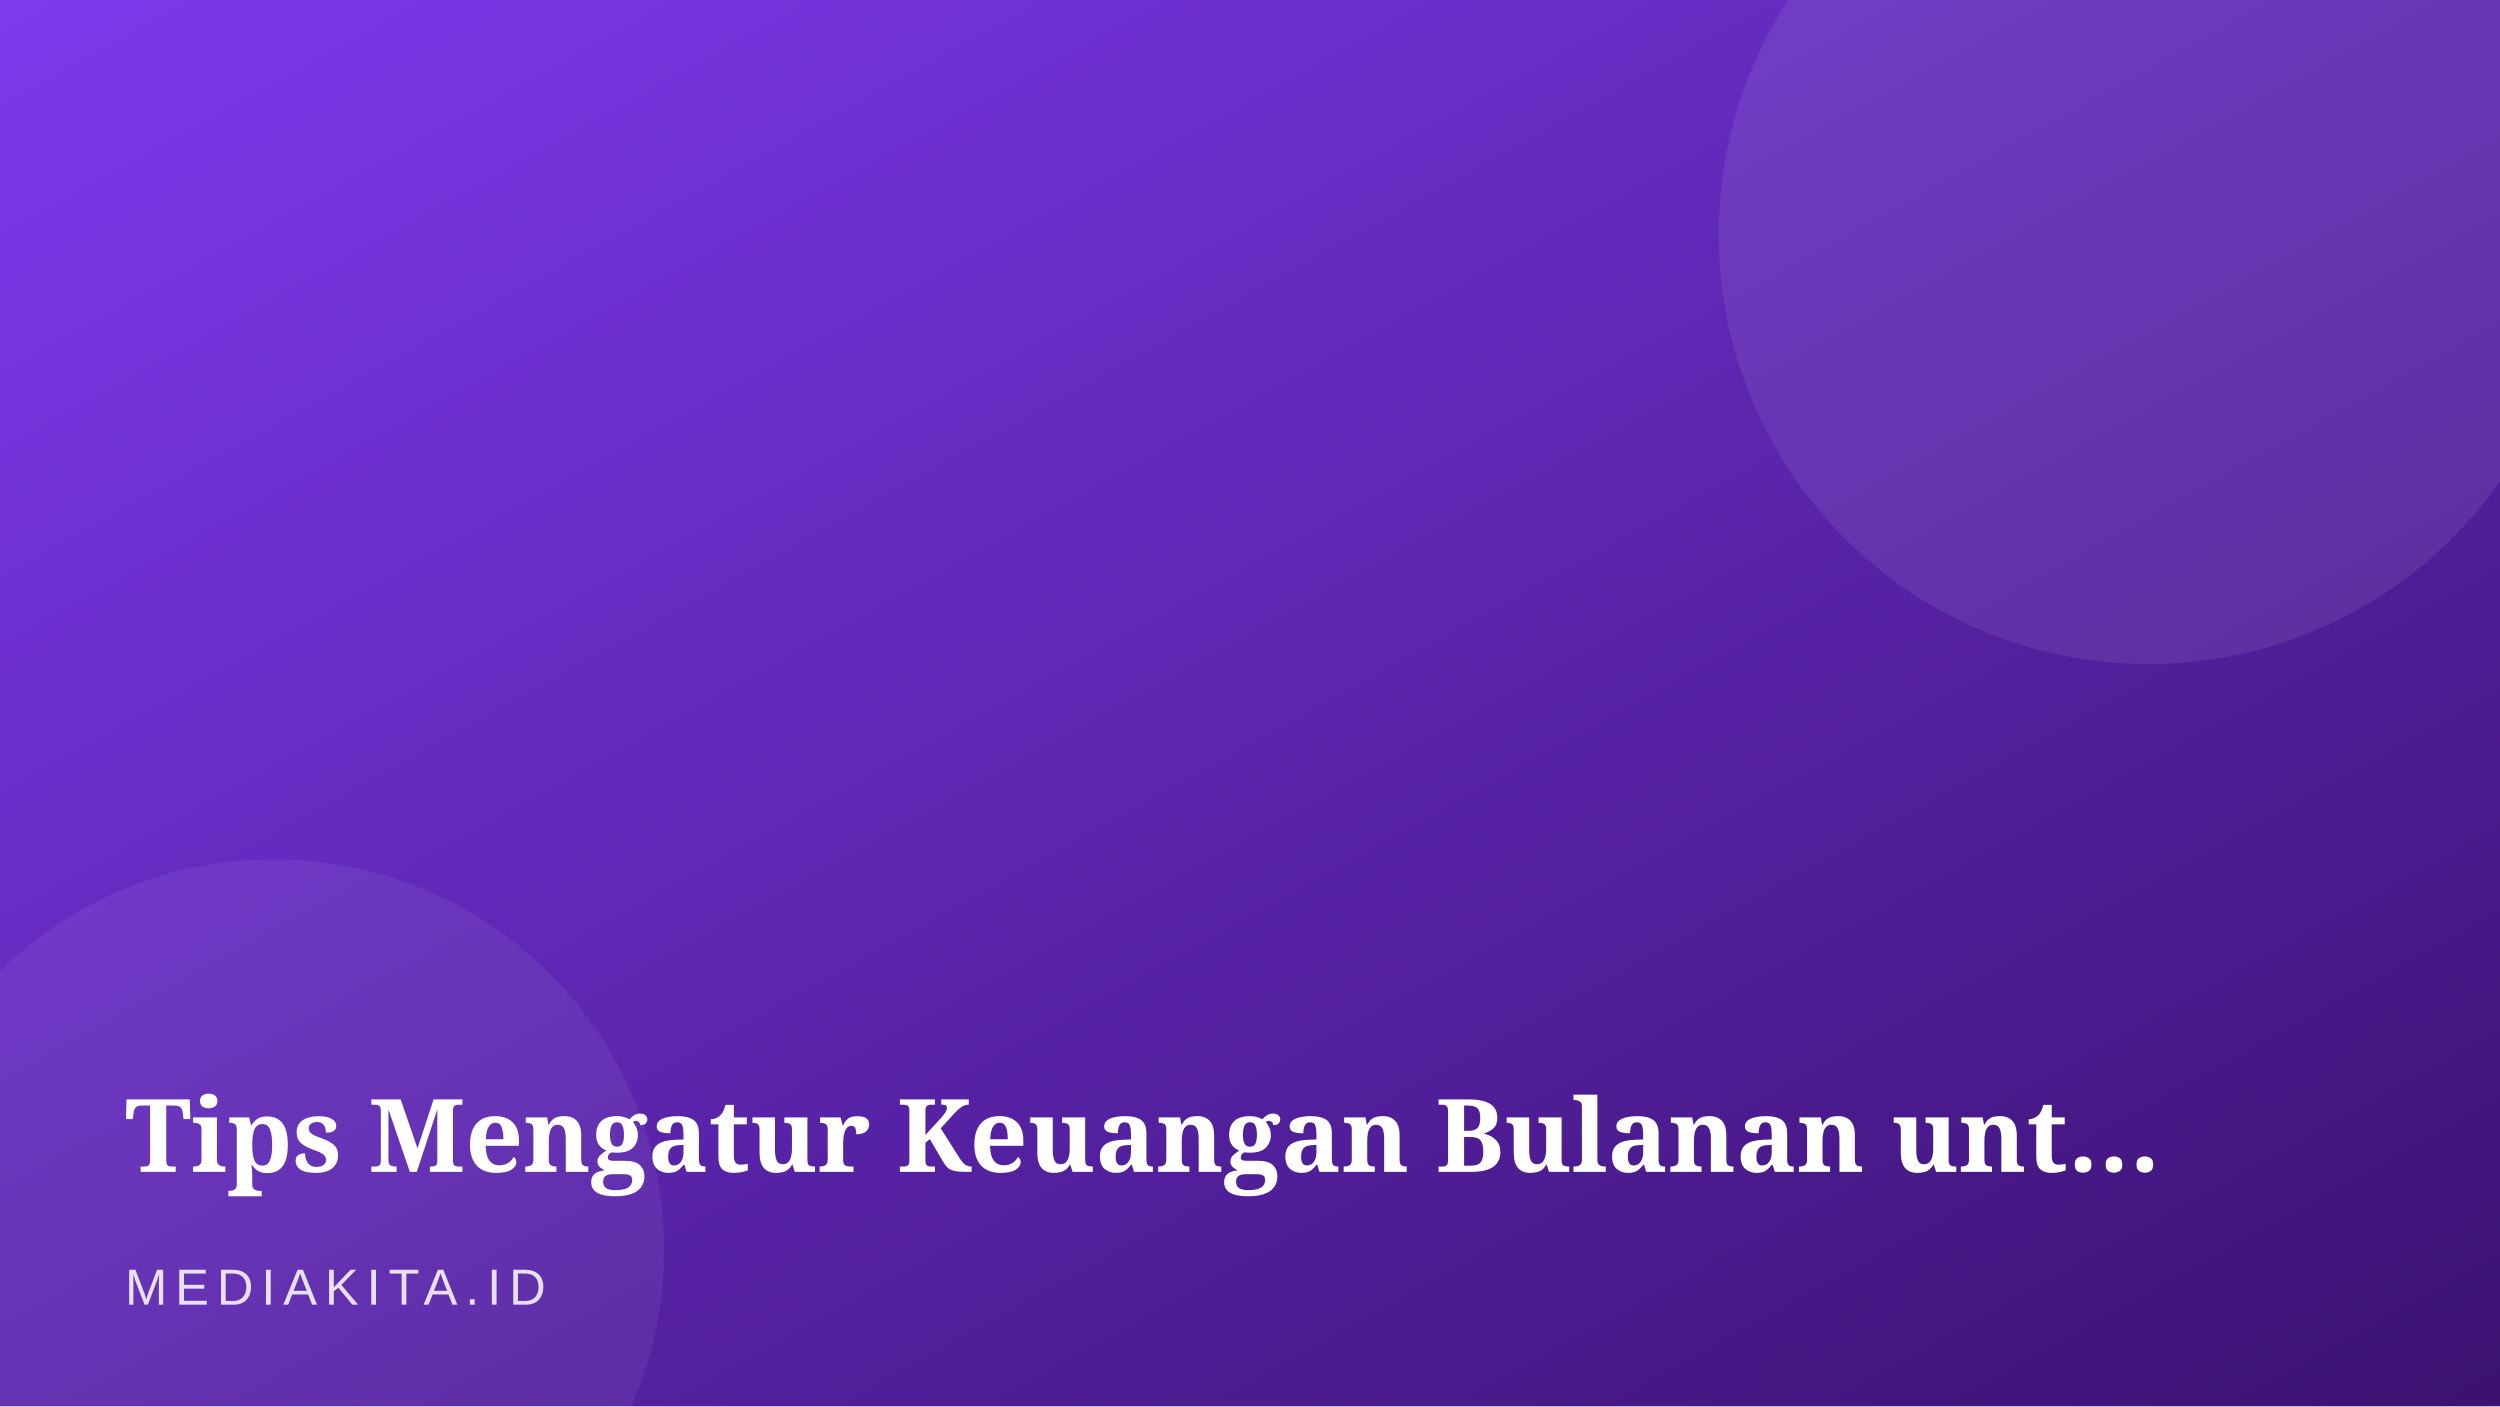
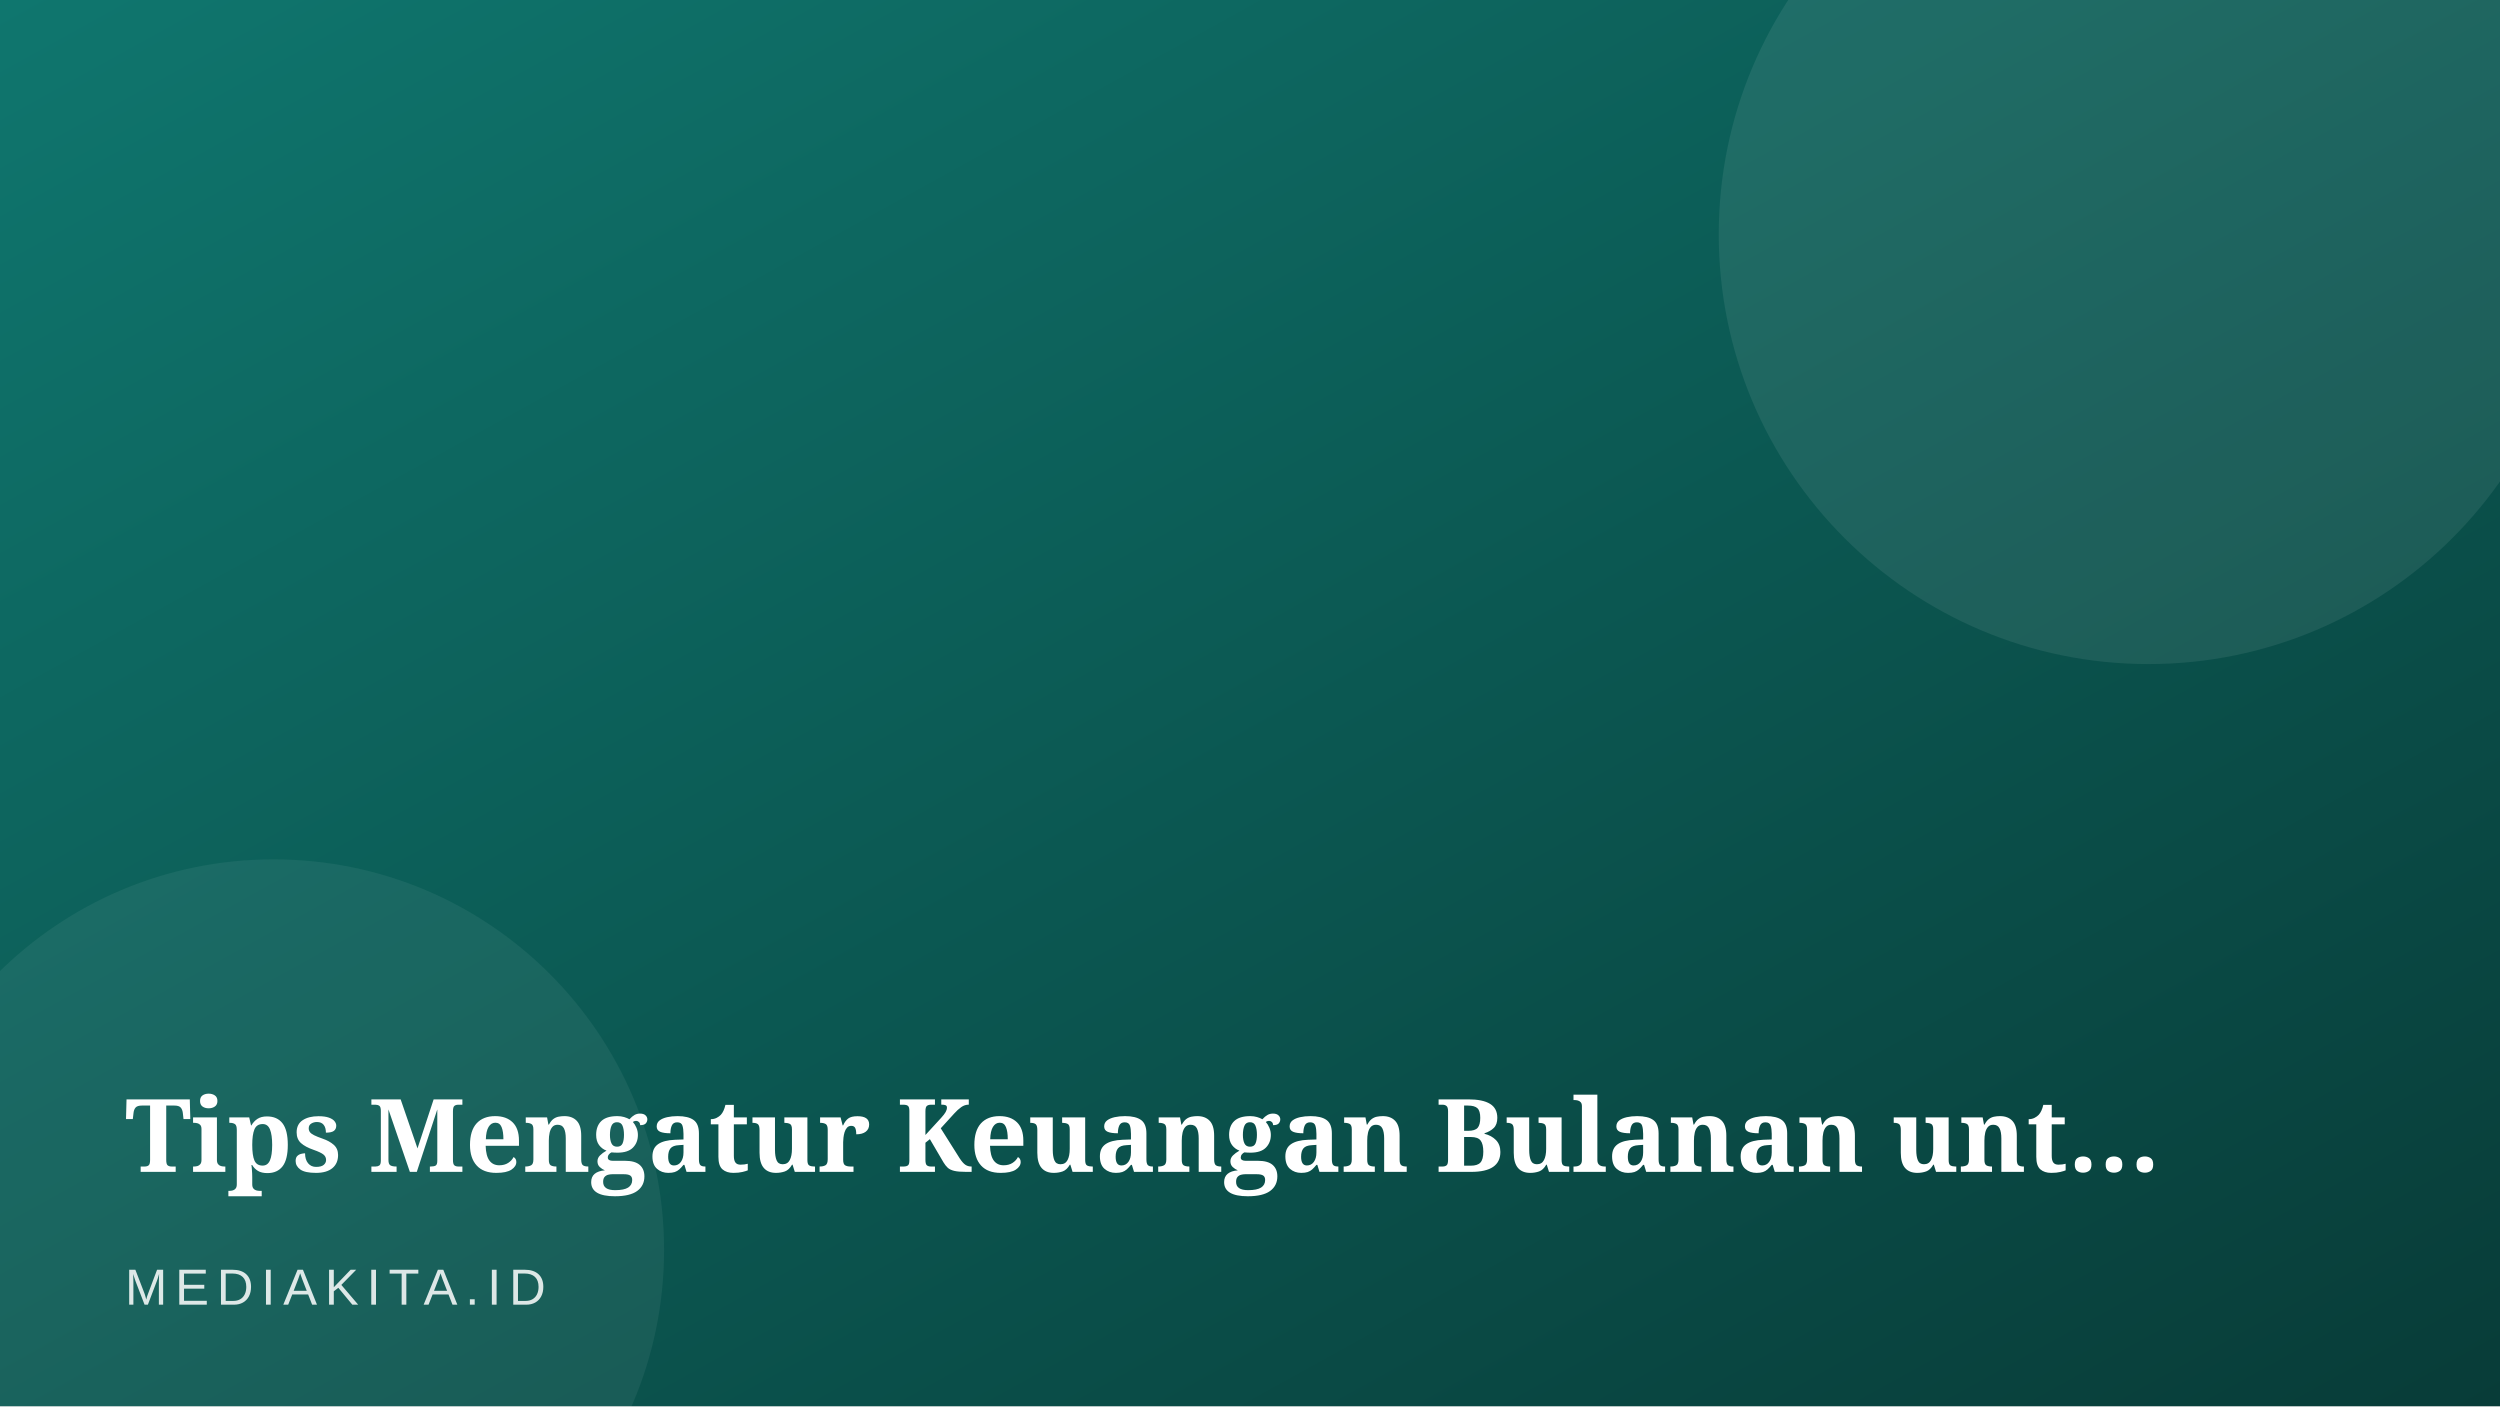
<svg xmlns="http://www.w3.org/2000/svg" width="1280" height="720" viewBox="0 0 1280 720">
  <defs>
    <linearGradient id="g" x1="0" y1="0" x2="1" y2="1">
-       <stop offset="0" stop-color="#7c3aed" />
-       <stop offset="1" stop-color="#3b1170" />
+       <stop offset="0" stop-color="#0f766e" />
+       <stop offset="1" stop-color="#083c38" />
    </linearGradient>
  </defs>
  <rect width="1280" height="720" fill="url(#g)" />
  <circle cx="1100" cy="120" r="220" fill="#ffffff" opacity="0.08" />
  <circle cx="140" cy="640" r="200" fill="#ffffff" opacity="0.06" />
  <text x="64" y="600" font-family="Georgia, serif" font-size="52" font-weight="bold" fill="#ffffff">Tips Mengatur Keuangan Bulanan unt…</text>
  <text x="64" y="668" font-family="Arial, sans-serif" font-size="26" letter-spacing="4" fill="#ffffff" opacity="0.85">MEDIAKITA.ID</text>
</svg>
